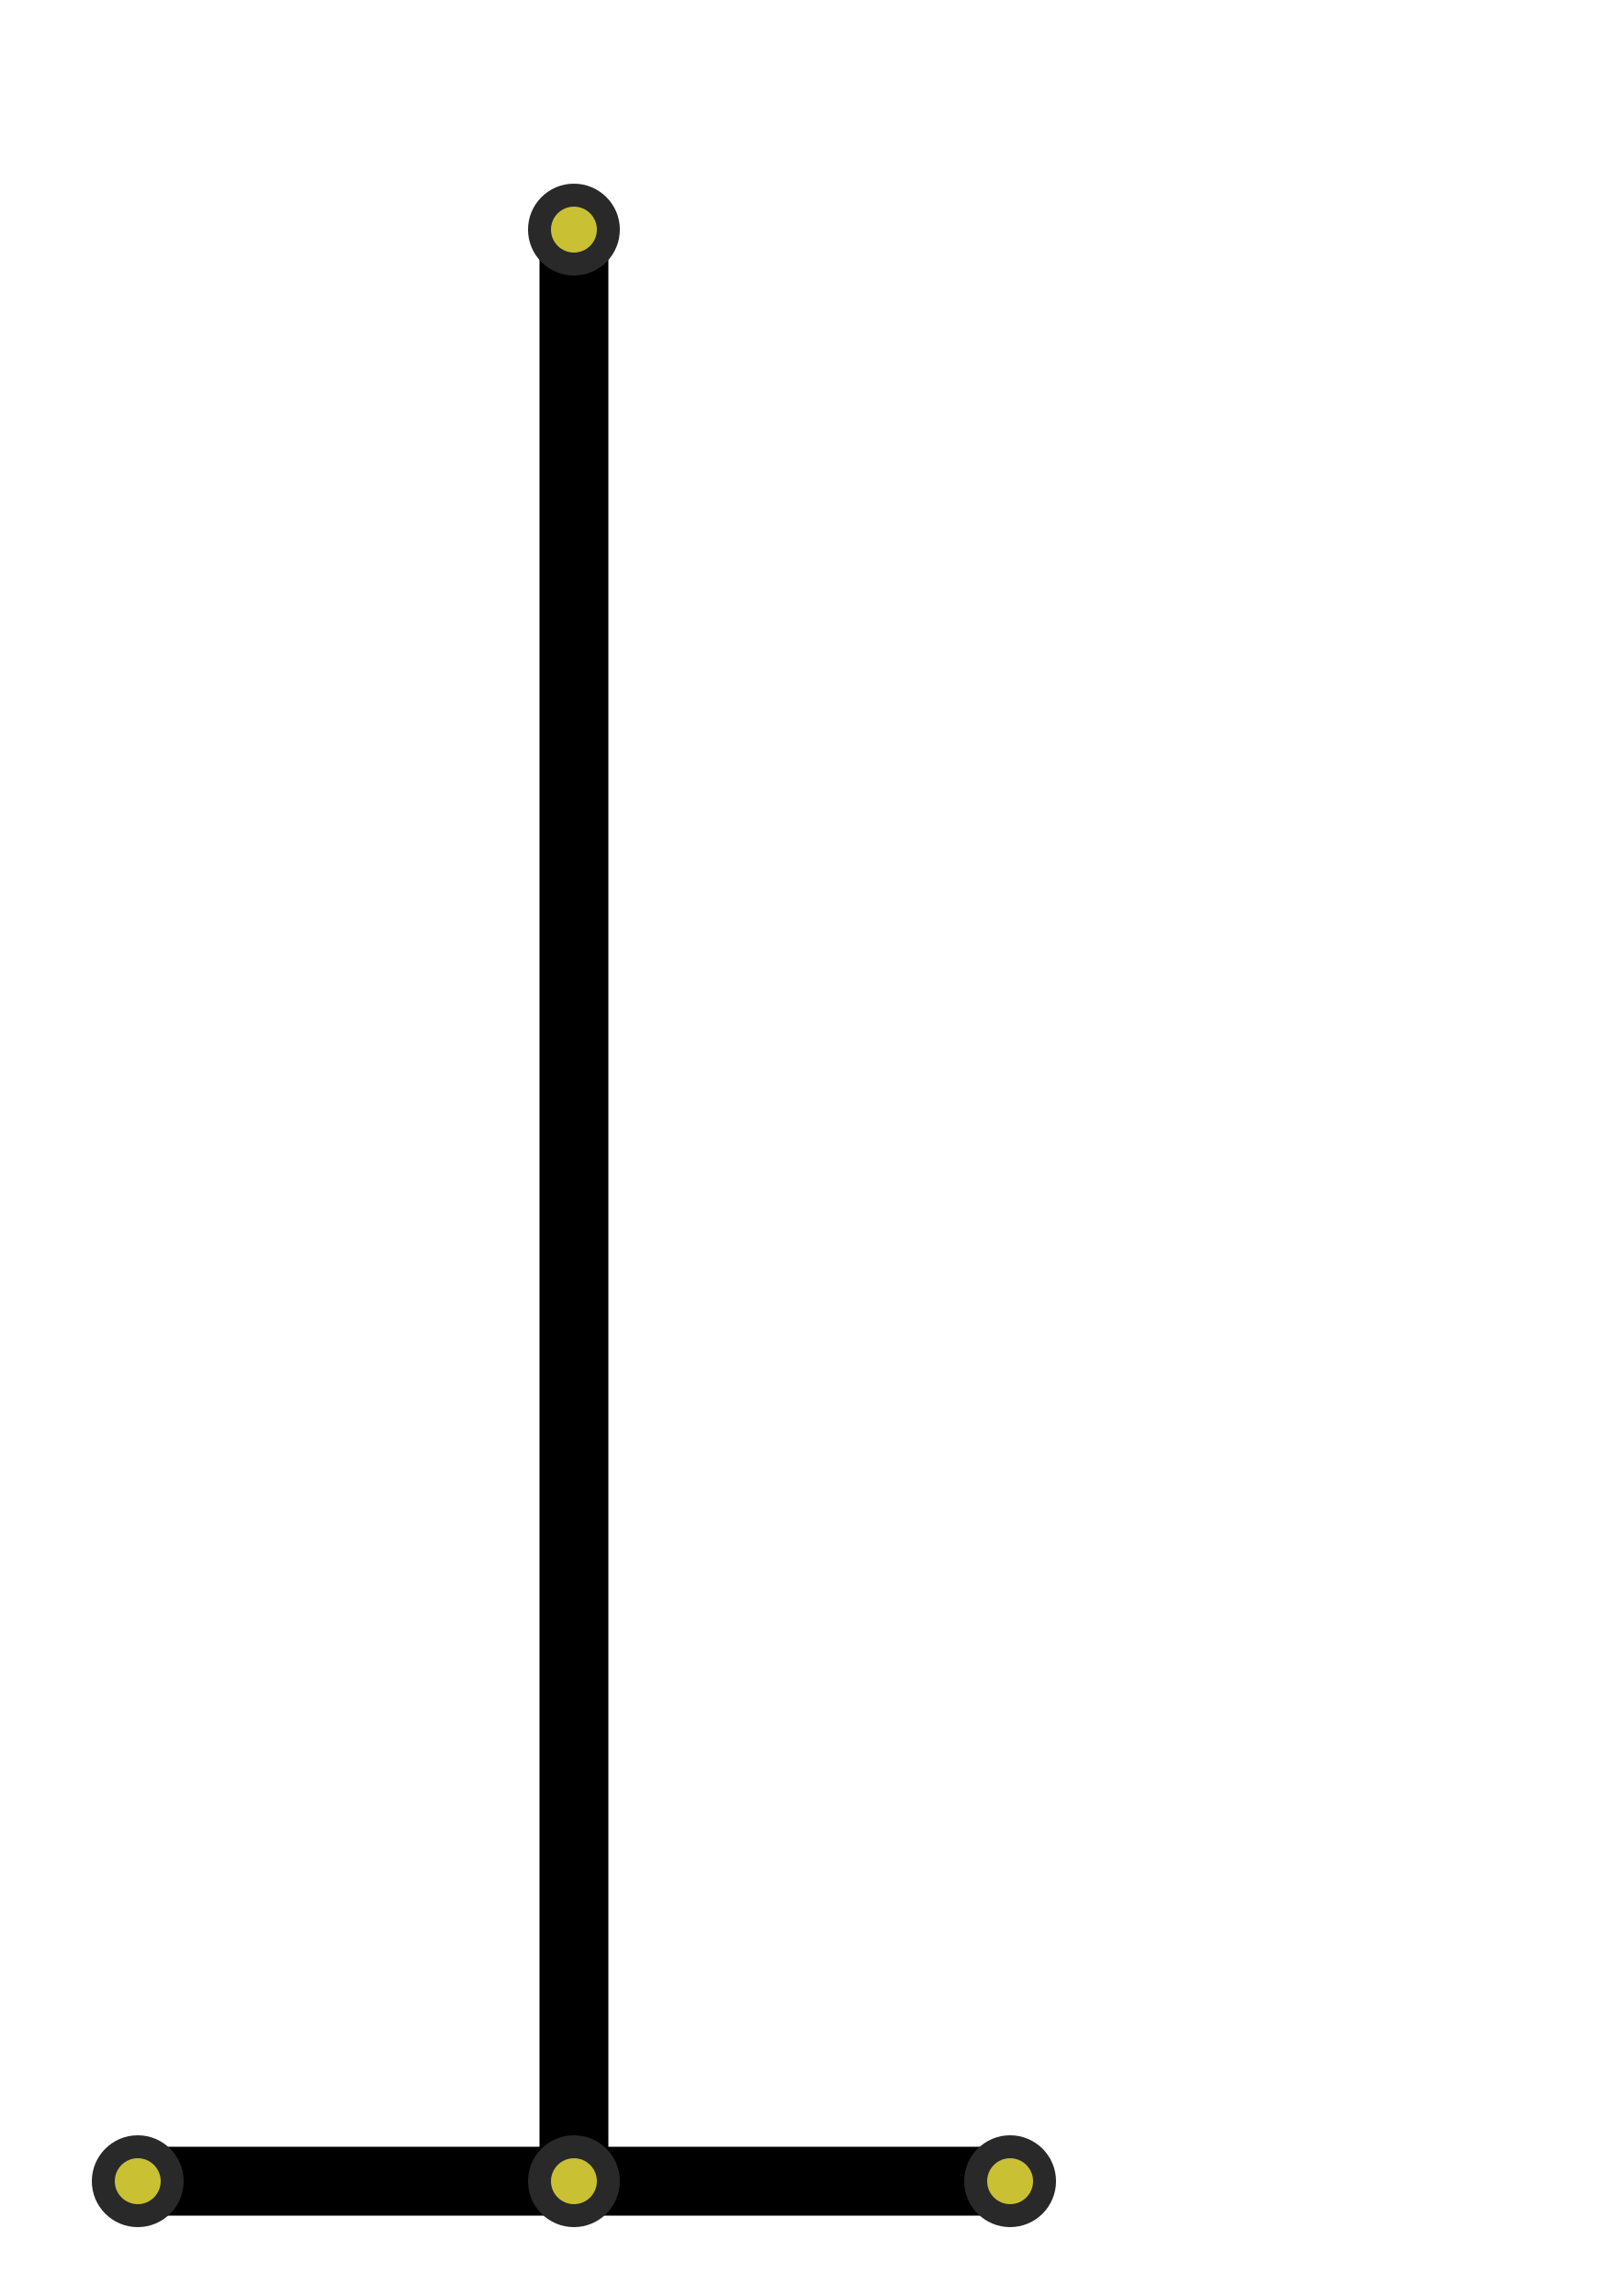
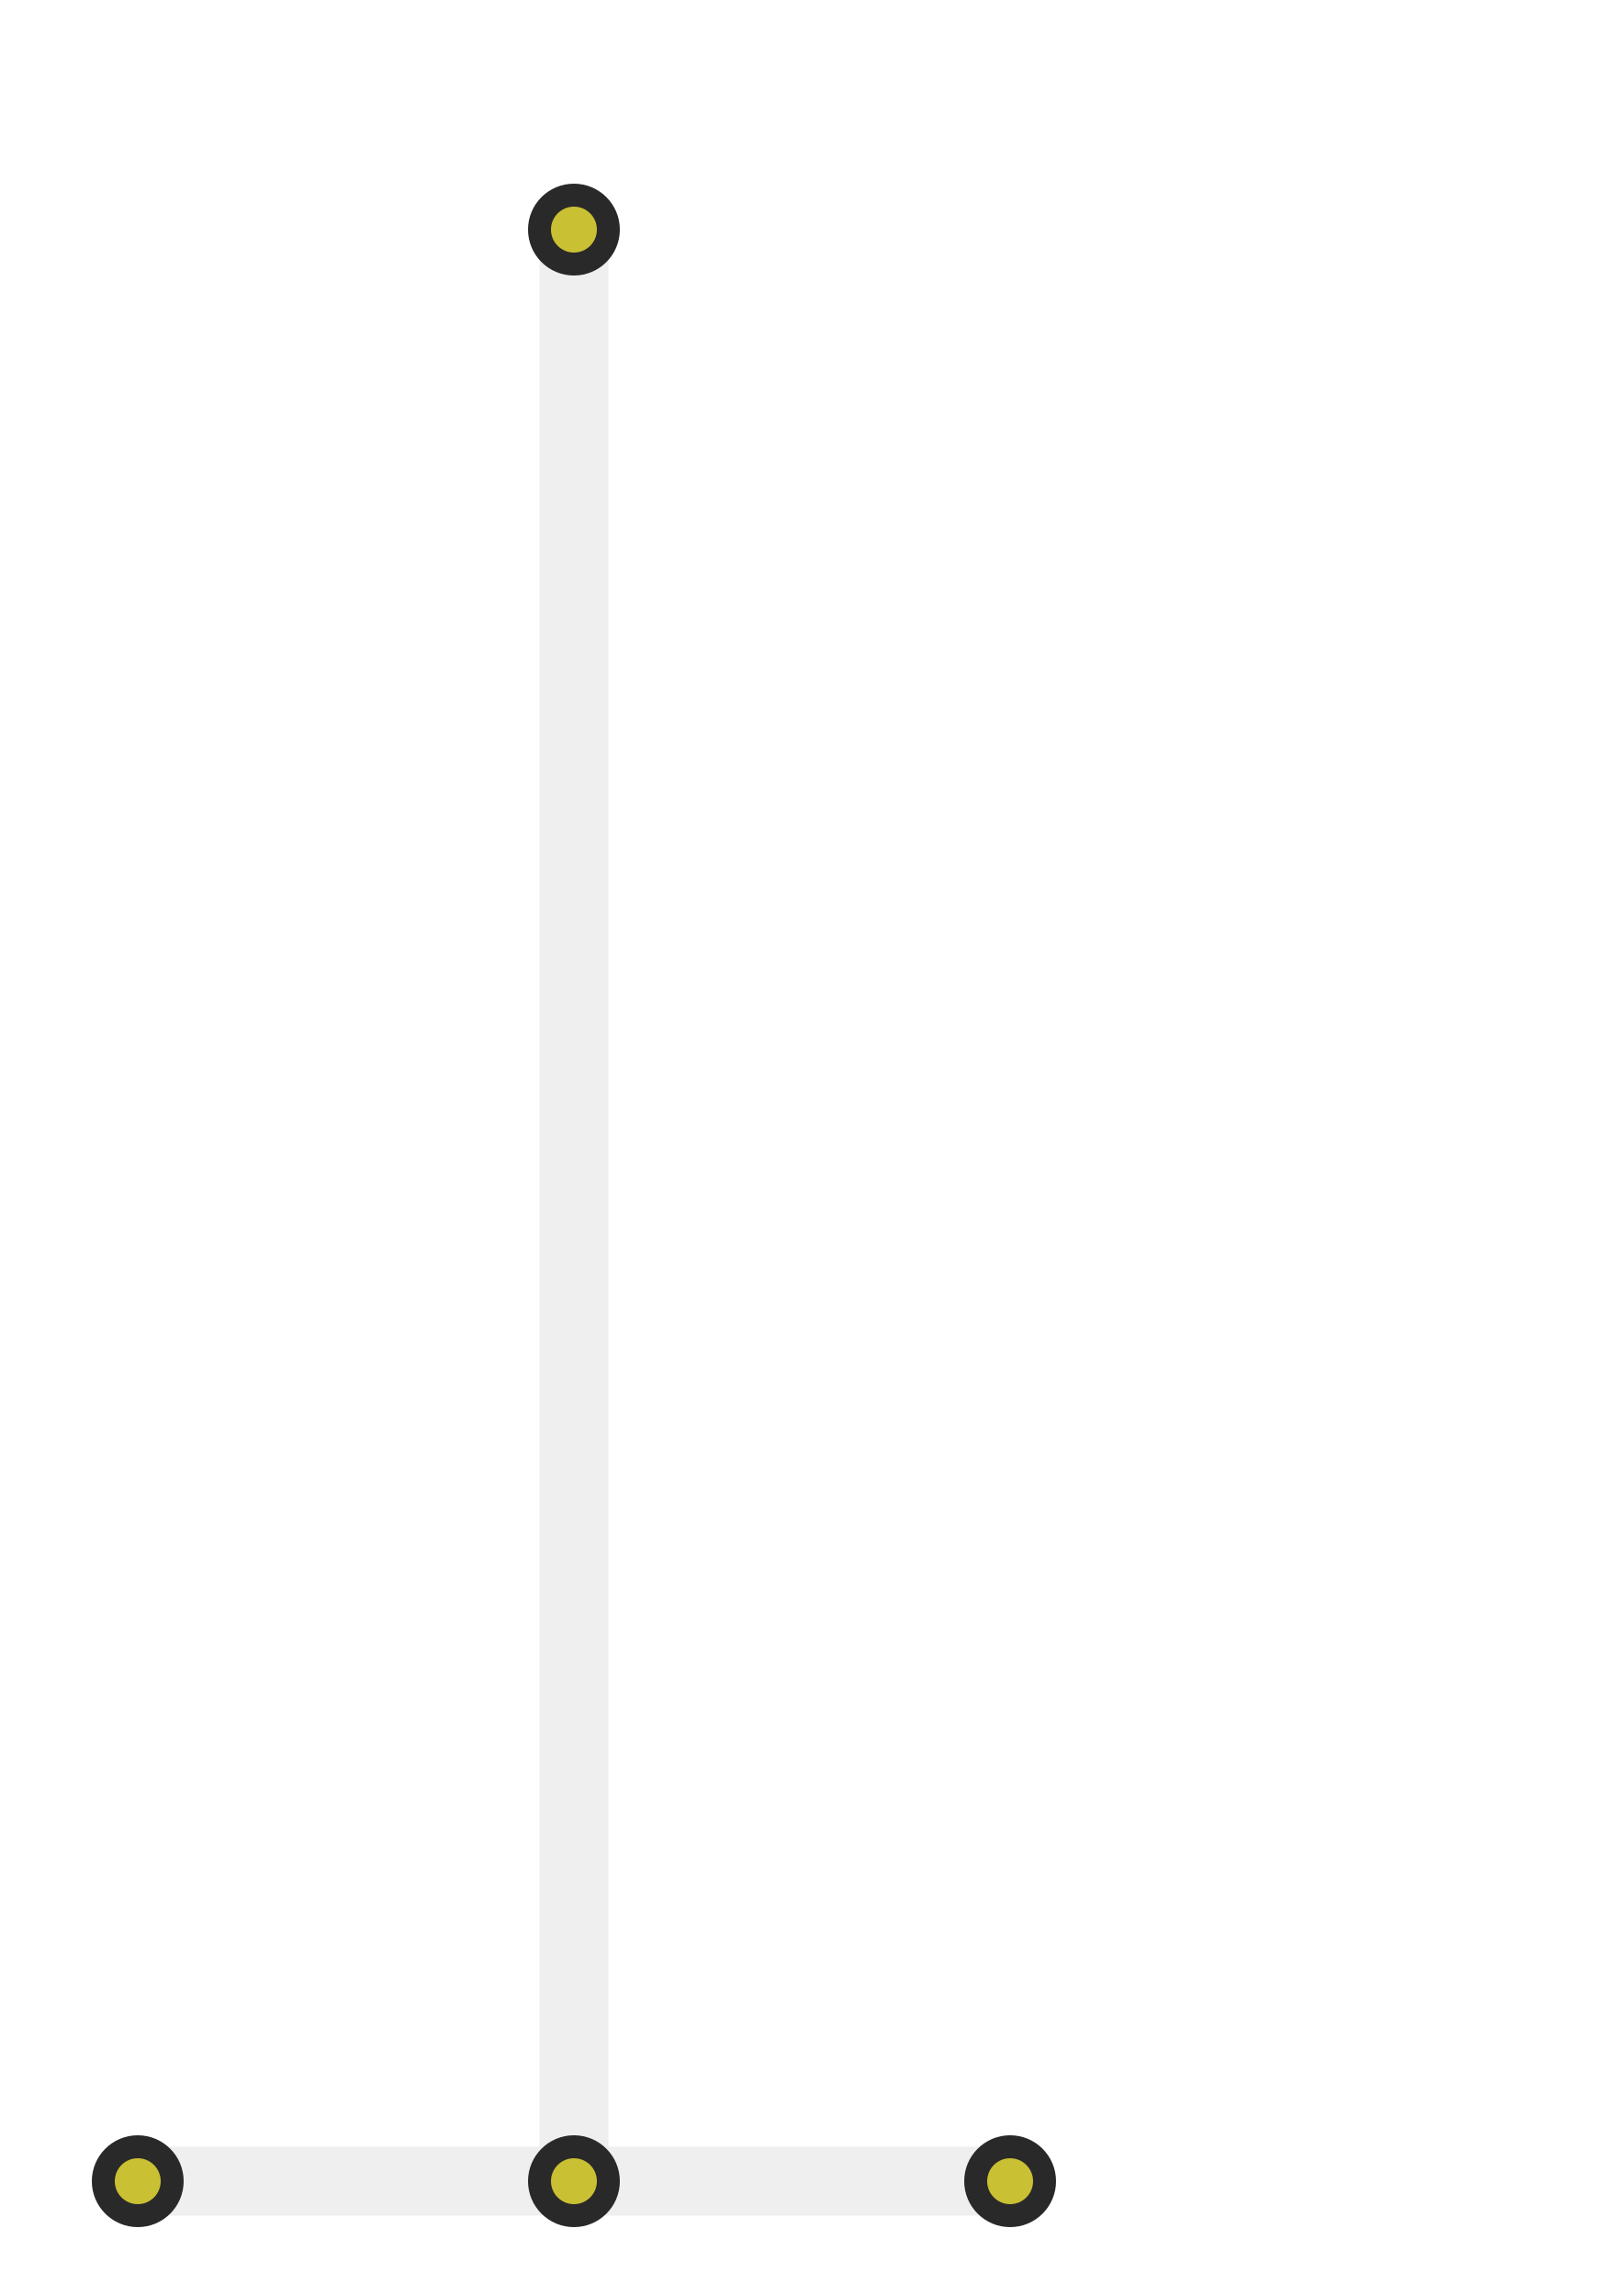
- <svg xmlns="http://www.w3.org/2000/svg" width="140" height="200" style="stroke:black">
+ <svg xmlns="http://www.w3.org/2000/svg" width="140" height="200" style="stroke:#efefef">
  <line x1="10" y1="190" x2="90" y2="190" stroke-width="6" />
  <line x1="50" y1="188" x2="50" y2="22" stroke-width="6" />
  <g stroke="#292929" stroke-width="2" fill="#cac034">
    <circle cx="12" cy="190" r="3" />
    <circle cx="88" cy="190" r="3" />
    <circle cx="50" cy="190" r="3" />
    <circle cx="50" cy="20" r="3" />
  </g>
</svg>
